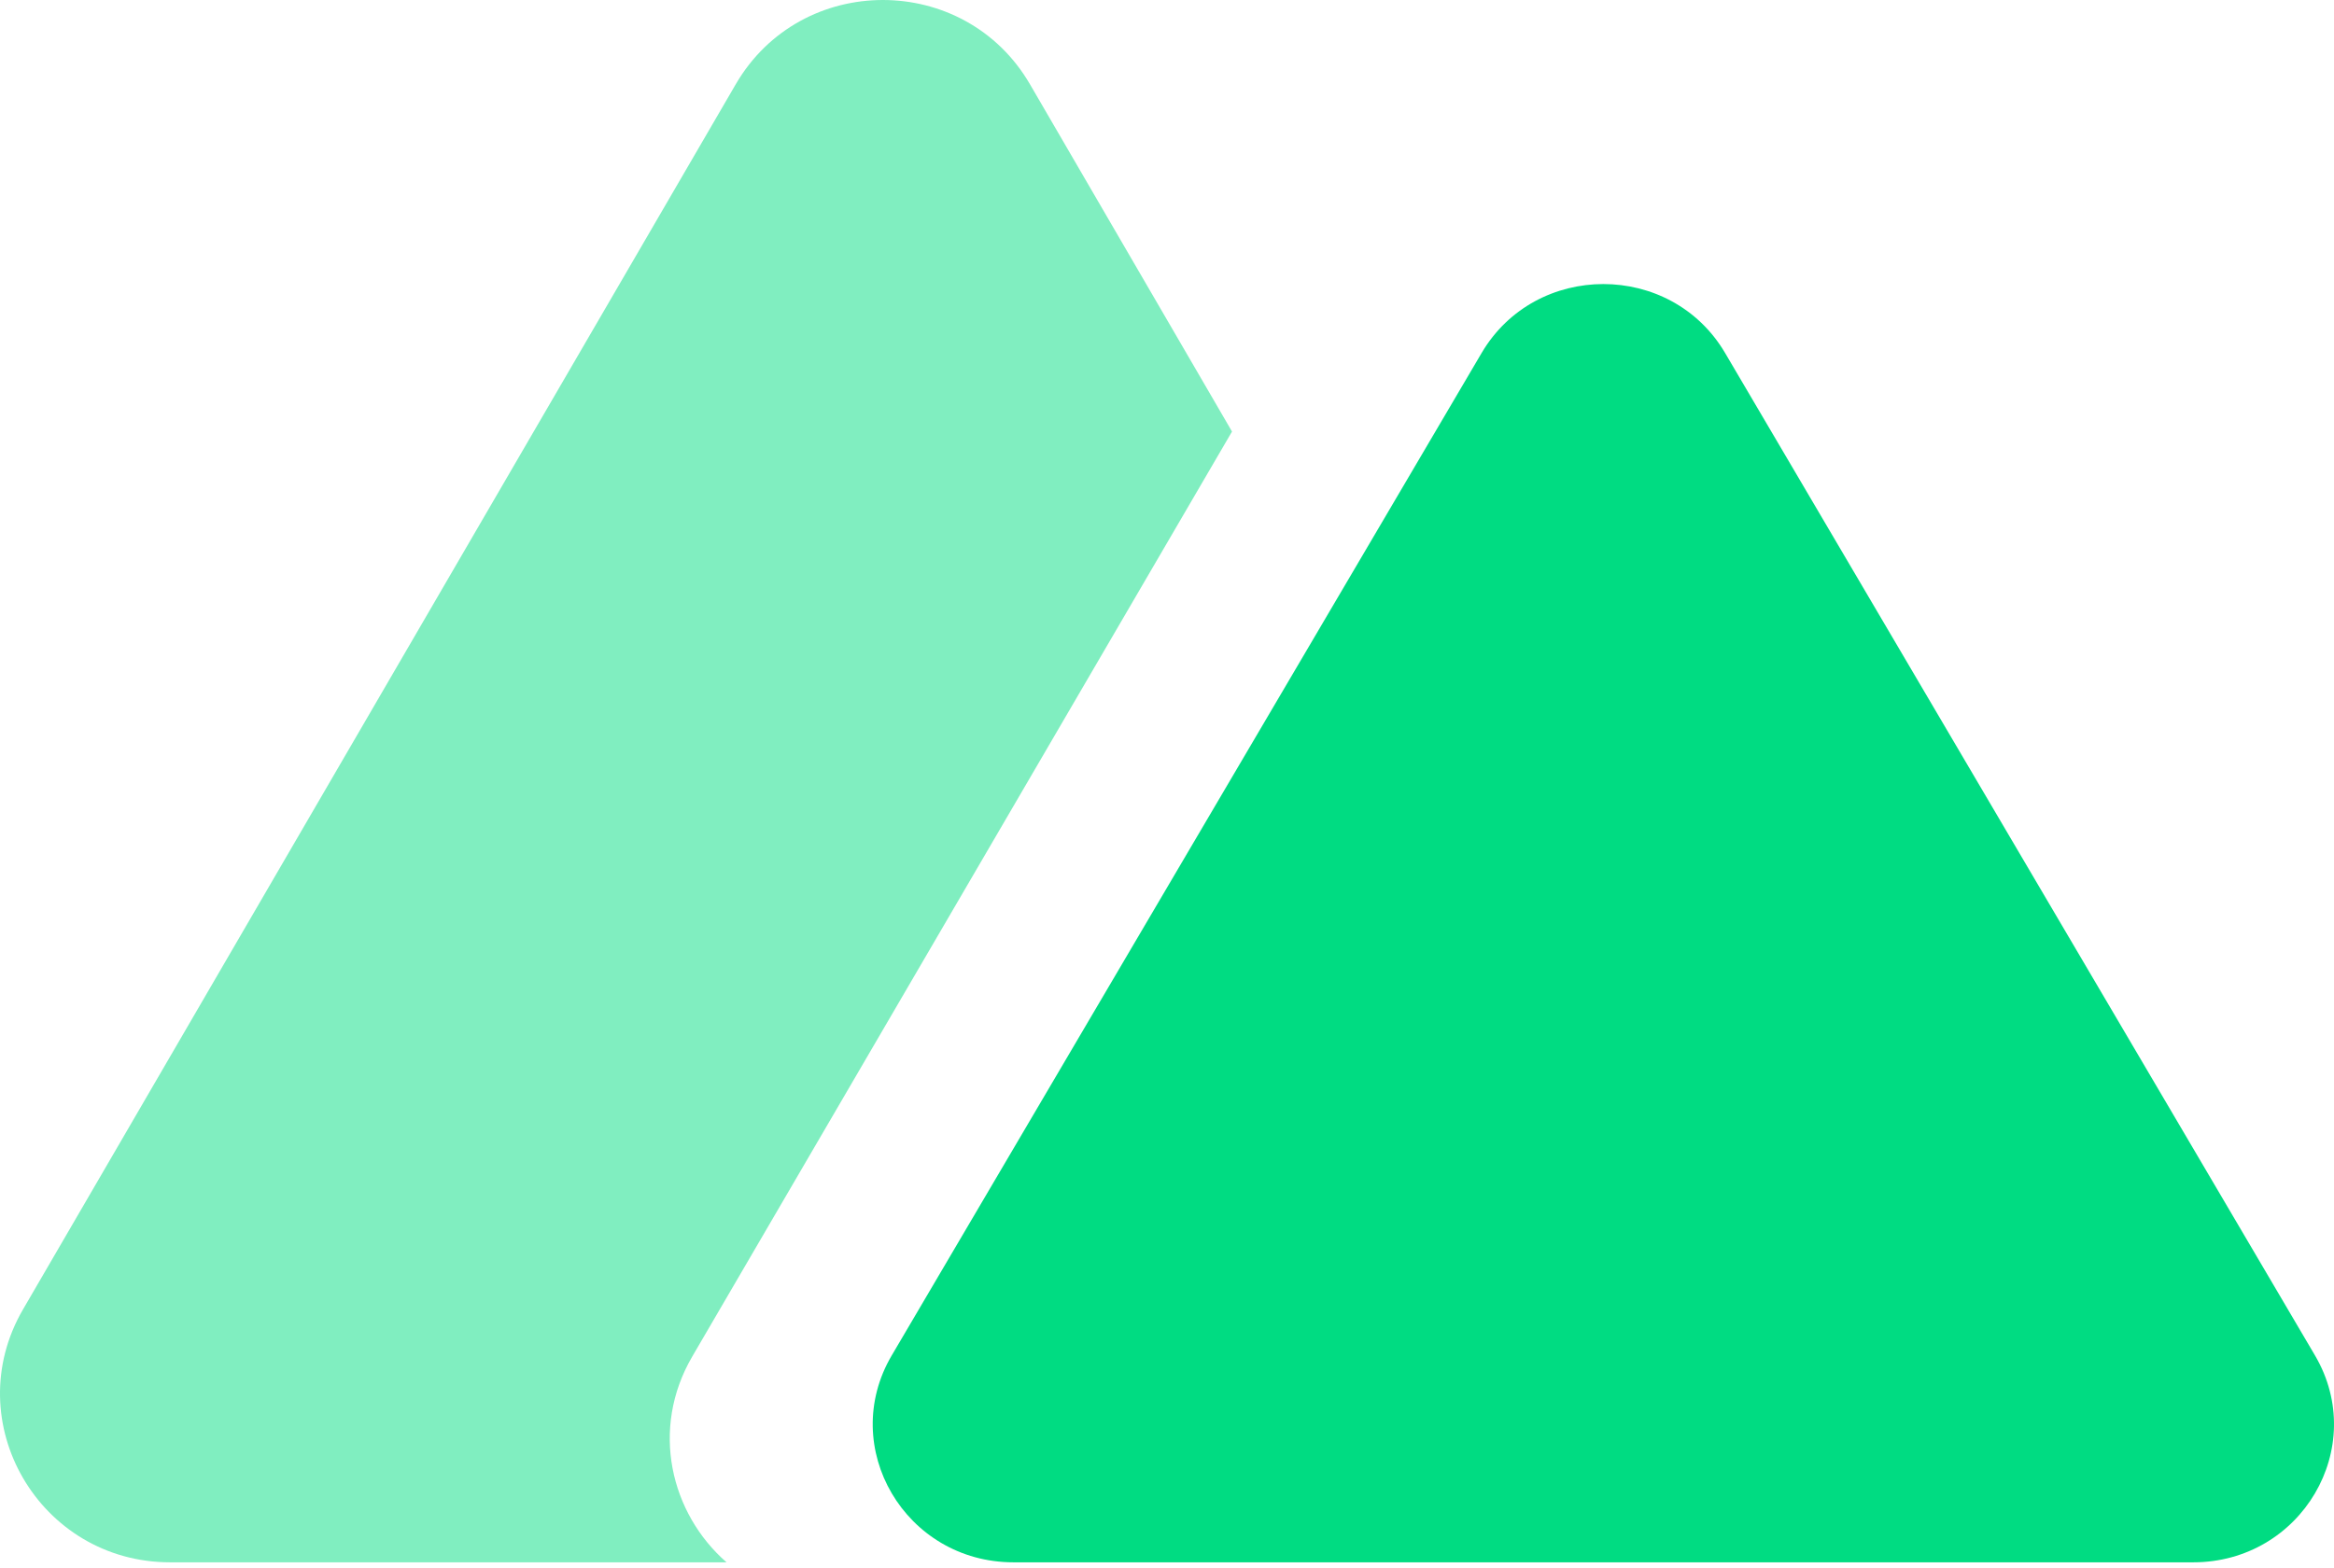
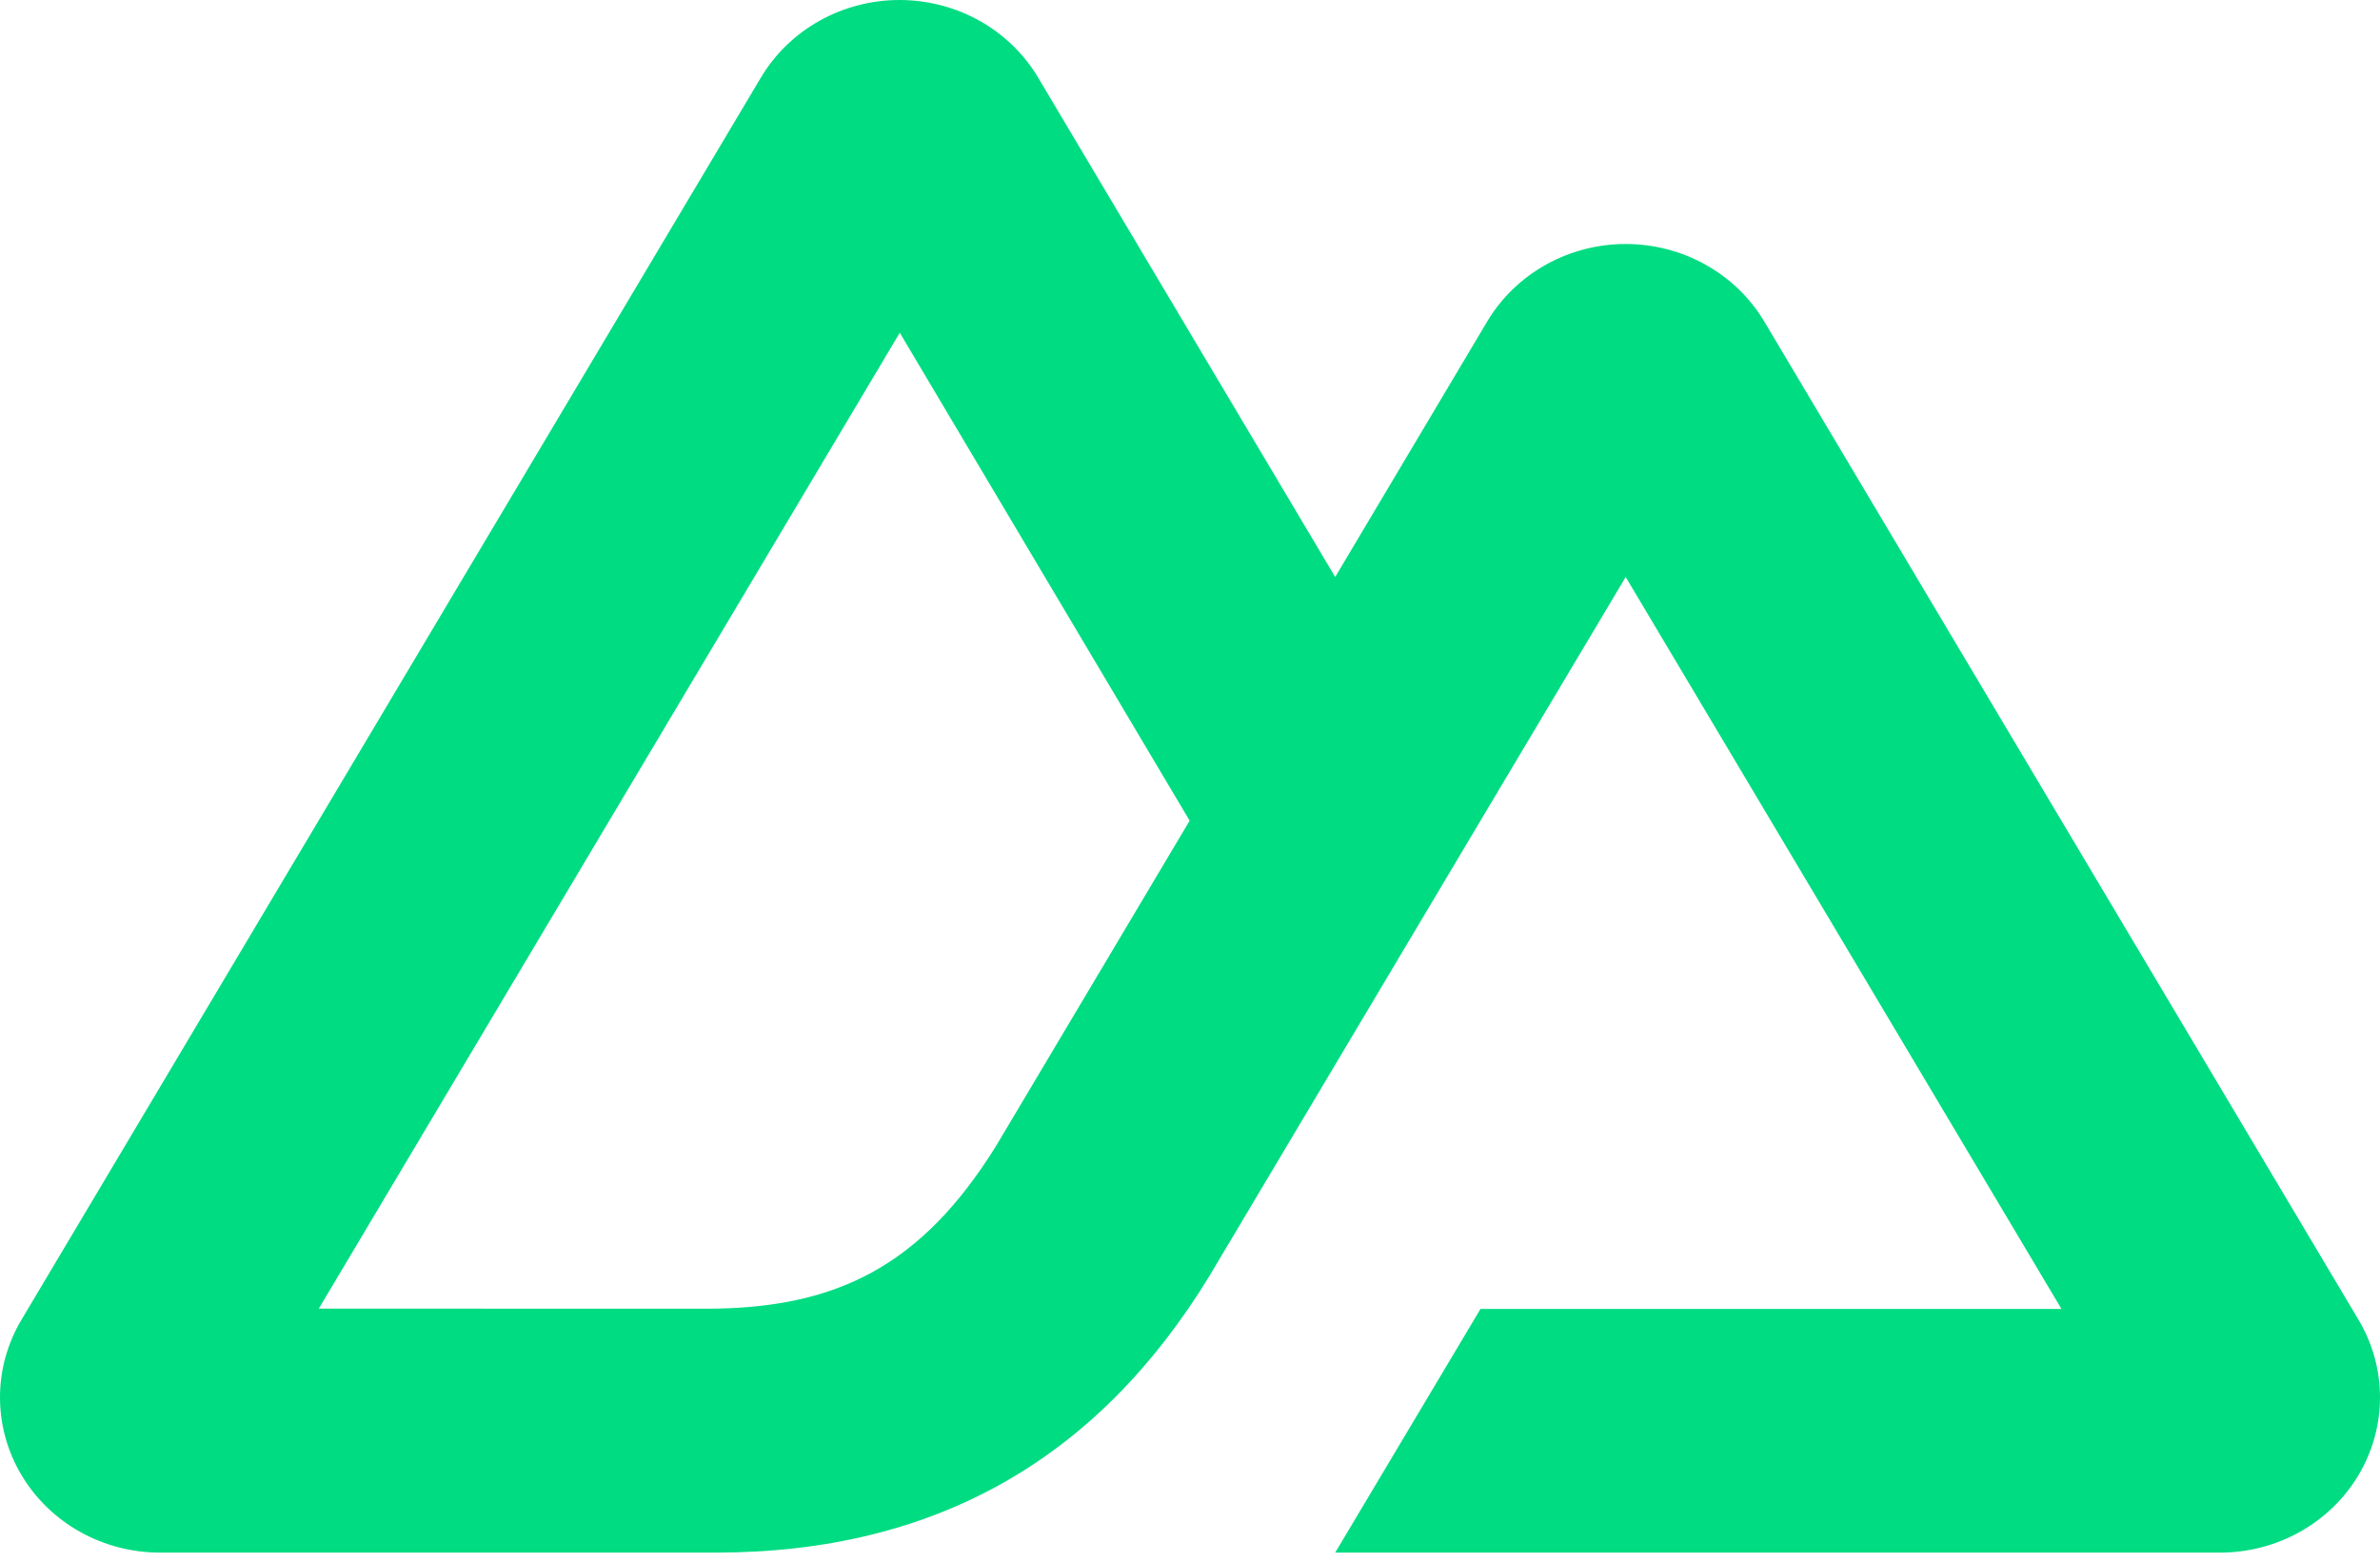
- <svg xmlns="http://www.w3.org/2000/svg" width="256px" height="172px" viewBox="0 0 256 172" version="1.1" preserveAspectRatio="xMidYMid">
+ <svg xmlns="http://www.w3.org/2000/svg" width="256px" height="168px" viewBox="0 0 256 168" version="1.1" preserveAspectRatio="xMidYMid">
  <g>
-     <path d="M112.973,9.25 C105.801,-3.083 87.869,-3.083 80.696,9.25 L2.524,143.66 C-4.648,155.993 4.318,171.409 18.663,171.409 L79.688,171.409 C73.558,166.052 71.288,156.784 75.927,148.833 L135.131,47.348 L112.973,9.25 Z" fill="#80EEC0" />
-     <path d="M162.505,38.733 C168.441,28.642 183.281,28.642 189.217,38.733 L253.911,148.704 C259.847,158.795 252.427,171.409 240.554,171.409 L111.167,171.409 C99.295,171.409 91.875,158.795 97.811,148.704 L162.505,38.733 Z" fill="#00DC82" />
+     <path d="M143.618,167.029 L238.784,167.029 C241.807,167.029 244.776,166.258 247.394,164.792 C250.012,163.325 252.185,161.217 253.696,158.677 C255.206,156.138 256,153.257 256,150.325 C256,147.393 255.201,144.514 253.688,141.975 L189.778,34.6 C188.267,32.061 186.094,29.952 183.477,28.487 C180.859,27.021 177.891,26.249 174.869,26.249 C171.846,26.249 168.878,27.021 166.26,28.487 C163.643,29.952 161.47,32.061 159.96,34.6 L143.618,62.073 L111.667,8.349 C110.156,5.811 107.982,3.703 105.364,2.237 C102.746,0.772 99.776,7.10542736e-15 96.754,7.10542736e-15 C93.732,7.10542736e-15 90.762,0.772 88.144,2.237 C85.526,3.703 83.352,5.811 81.841,8.349 L2.312,141.975 C0.799,144.514 -1.42108547e-14,147.393 -1.42108547e-14,150.325 C-1.42108547e-14,153.257 0.793,156.138 2.304,158.677 C3.815,161.217 5.988,163.325 8.606,164.792 C11.223,166.258 14.193,167.029 17.216,167.029 L76.953,167.029 C100.622,167.029 118.076,156.945 130.087,137.271 L159.246,88.288 L174.864,62.073 L221.738,140.815 L159.246,140.815 L143.618,167.029 Z M75.979,140.788 L34.29,140.779 L96.782,35.796 L127.963,88.288 L107.086,123.372 C99.11,136.137 90.049,140.788 75.979,140.788 Z" fill="#00DC82" />
  </g>
</svg>
